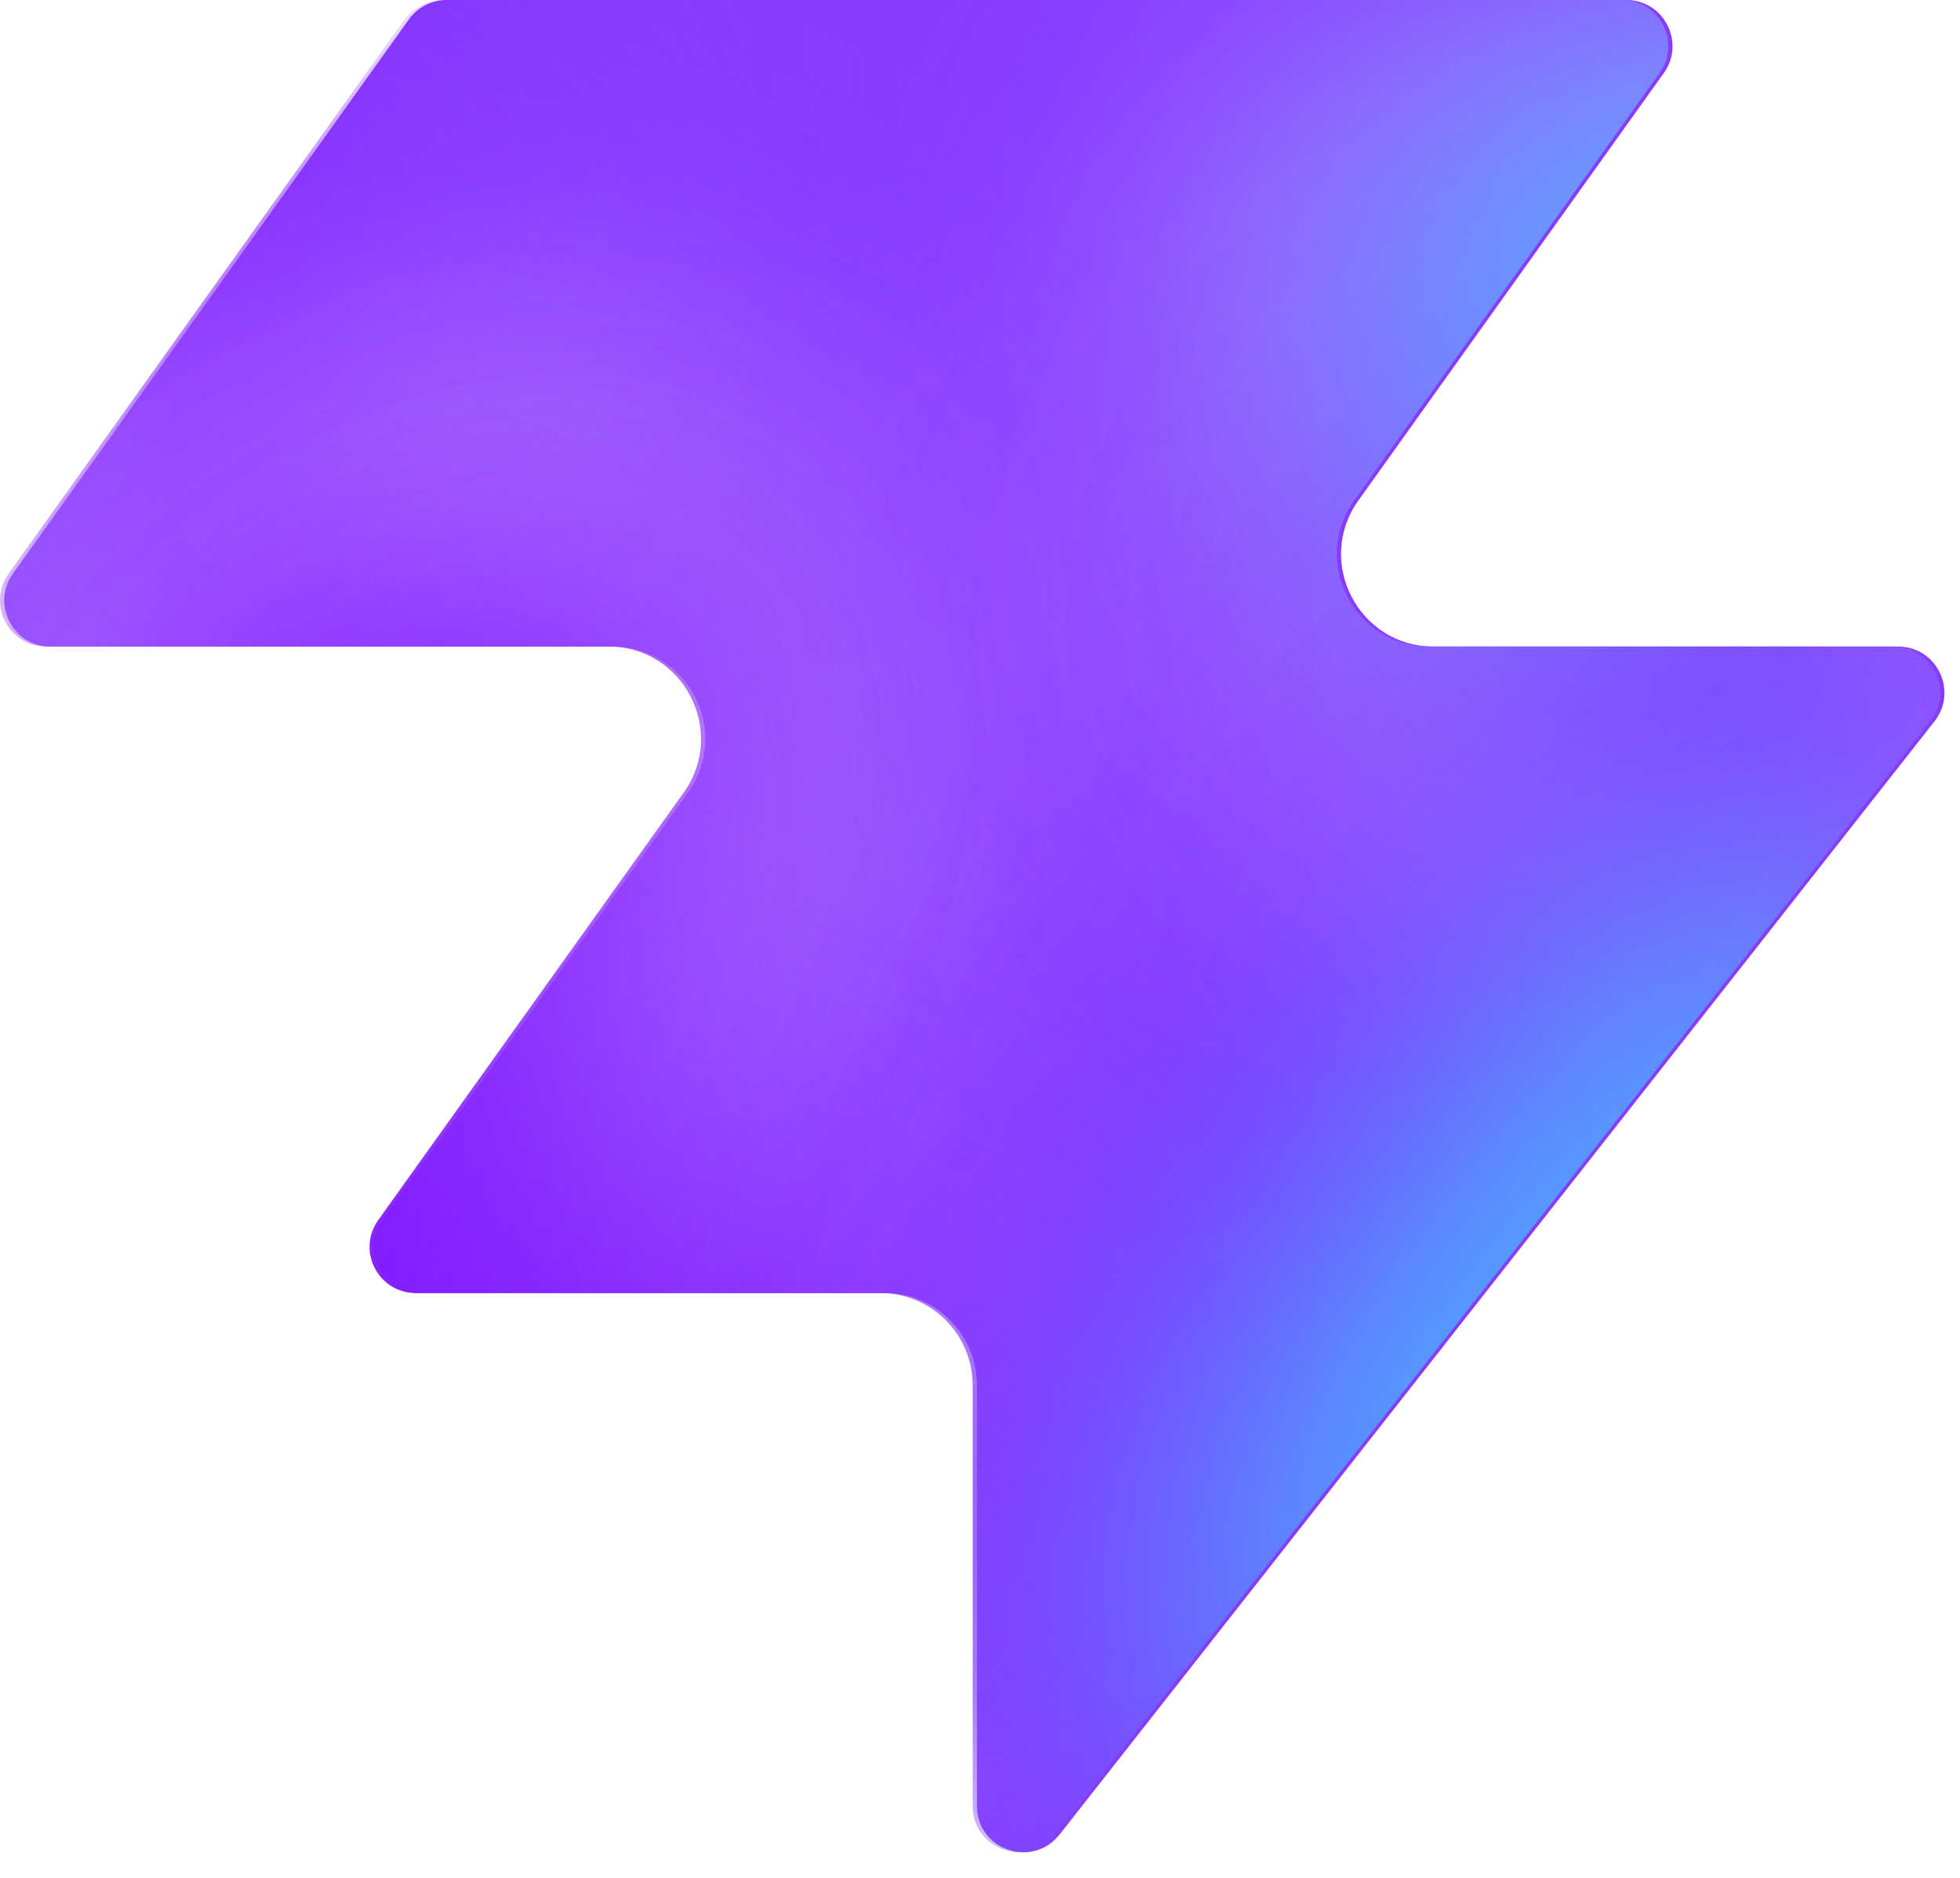
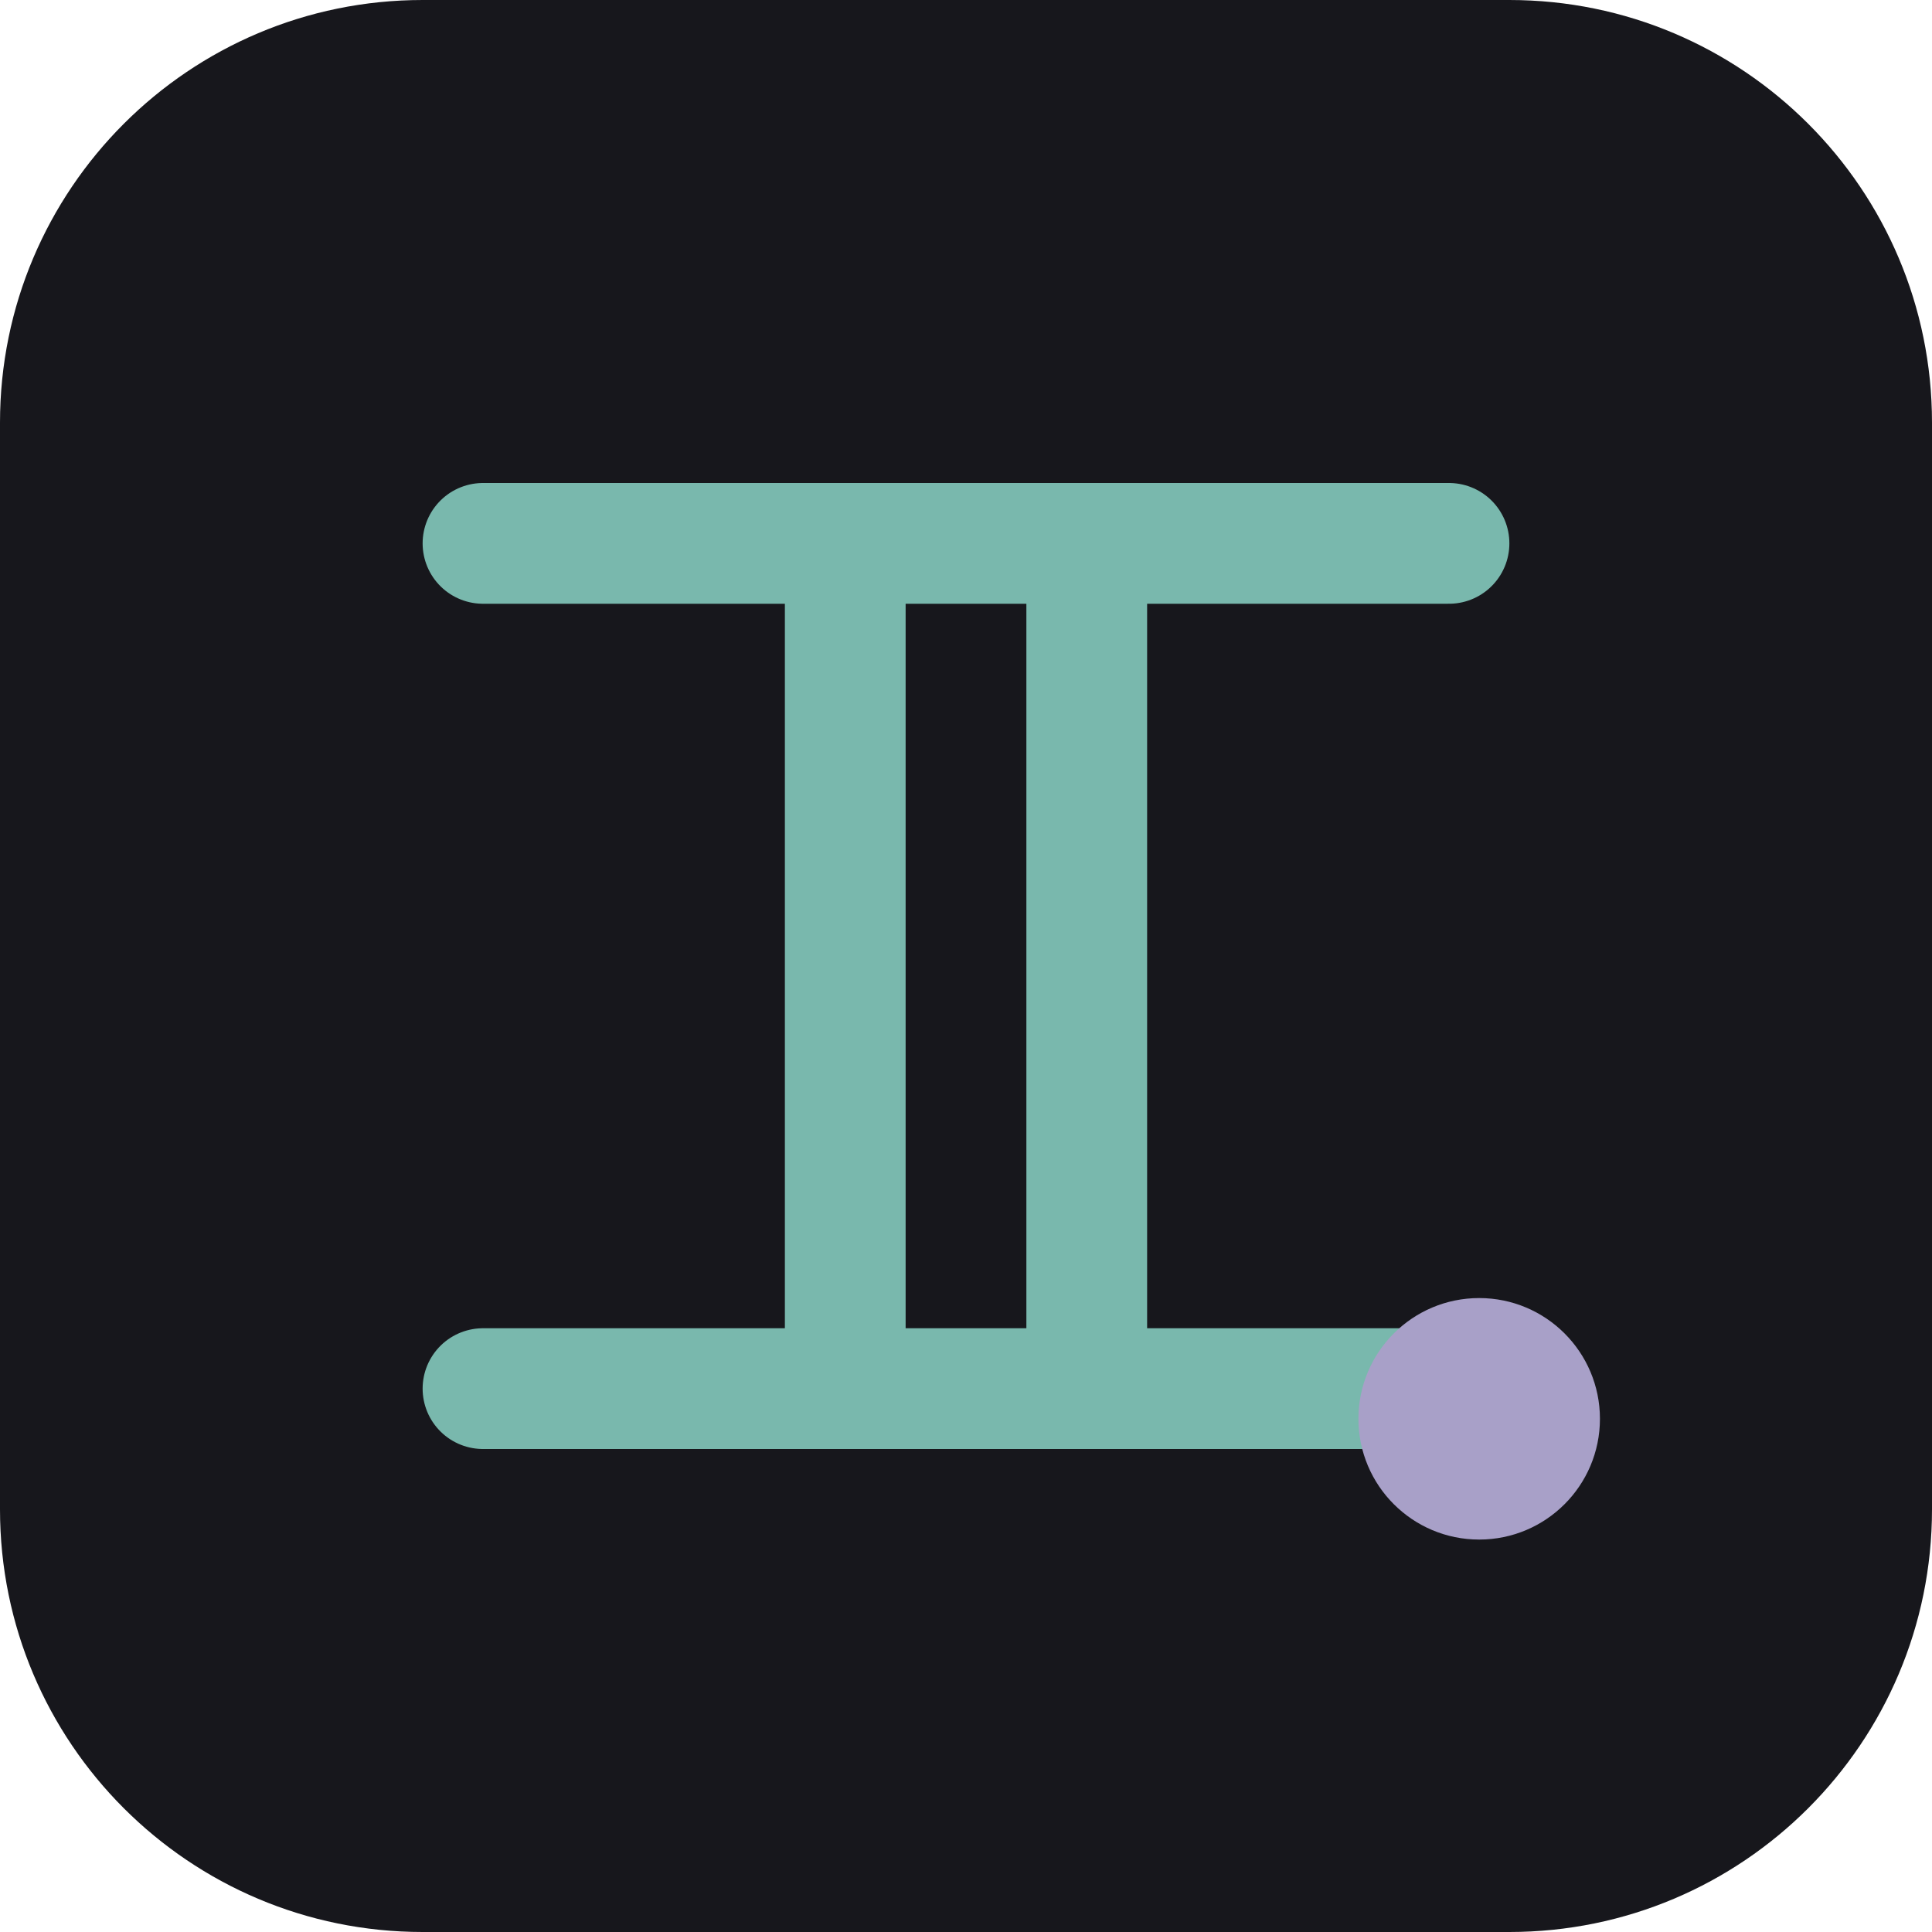
- <svg xmlns="http://www.w3.org/2000/svg" width="48" height="46" fill="none" viewBox="0 0 48 46">
-   <path fill="#863bff" d="M25.946 44.938c-.664.845-2.021.375-2.021-.698V33.937a2.26 2.26 0 0 0-2.262-2.262H10.287c-.92 0-1.456-1.04-.92-1.788l7.48-10.471c1.07-1.497 0-3.578-1.842-3.578H1.237c-.92 0-1.456-1.04-.92-1.788L10.013.474c.214-.297.556-.474.92-.474h28.894c.92 0 1.456 1.04.92 1.788l-7.48 10.471c-1.07 1.498 0 3.579 1.842 3.579h11.377c.943 0 1.473 1.088.89 1.83L25.947 44.94z" style="fill:#863bff;fill:color(display-p3 .525 .23 1);fill-opacity:1" />
-   <mask id="a" width="48" height="46" x="0" y="0" maskUnits="userSpaceOnUse" style="mask-type:alpha">
-     <path fill="#000" d="M25.842 44.938c-.664.844-2.021.375-2.021-.698V33.937a2.26 2.26 0 0 0-2.262-2.262H10.183c-.92 0-1.456-1.04-.92-1.788l7.48-10.471c1.07-1.498 0-3.579-1.842-3.579H1.133c-.92 0-1.456-1.04-.92-1.787L9.91.473c.214-.297.556-.474.92-.474h28.894c.92 0 1.456 1.04.92 1.788l-7.48 10.471c-1.07 1.498 0 3.578 1.842 3.578h11.377c.943 0 1.473 1.088.89 1.832L25.843 44.94z" style="fill:#000;fill-opacity:1" />
-   </mask>
-   <g mask="url(#a)">
-     <g filter="url(#b)">
-       <ellipse cx="5.508" cy="14.704" fill="#ede6ff" rx="5.508" ry="14.704" style="fill:#ede6ff;fill:color(display-p3 .927 .903 1);fill-opacity:1" transform="matrix(.00324 1 1 -.00324 -4.47 31.516)" />
-     </g>
-     <g filter="url(#c)">
-       <ellipse cx="10.399" cy="29.851" fill="#ede6ff" rx="10.399" ry="29.851" style="fill:#ede6ff;fill:color(display-p3 .927 .903 1);fill-opacity:1" transform="matrix(.00324 1 1 -.00324 -39.328 7.883)" />
-     </g>
-     <g filter="url(#d)">
-       <ellipse cx="5.508" cy="30.487" fill="#7e14ff" rx="5.508" ry="30.487" style="fill:#7e14ff;fill:color(display-p3 .492 .077 1);fill-opacity:1" transform="rotate(89.814 -25.913 -14.639)scale(1 -1)" />
-     </g>
-     <g filter="url(#e)">
-       <ellipse cx="5.508" cy="30.599" fill="#7e14ff" rx="5.508" ry="30.599" style="fill:#7e14ff;fill:color(display-p3 .492 .077 1);fill-opacity:1" transform="rotate(89.814 -32.644 -3.334)scale(1 -1)" />
-     </g>
-     <g filter="url(#f)">
-       <ellipse cx="5.508" cy="30.599" fill="#7e14ff" rx="5.508" ry="30.599" style="fill:#7e14ff;fill:color(display-p3 .492 .077 1);fill-opacity:1" transform="matrix(.00324 1 1 -.00324 -34.34 30.47)" />
-     </g>
-     <g filter="url(#g)">
-       <ellipse cx="14.072" cy="22.078" fill="#ede6ff" rx="14.072" ry="22.078" style="fill:#ede6ff;fill:color(display-p3 .927 .903 1);fill-opacity:1" transform="rotate(93.35 24.506 48.493)scale(-1 1)" />
-     </g>
-     <g filter="url(#h)">
-       <ellipse cx="3.47" cy="21.501" fill="#7e14ff" rx="3.47" ry="21.501" style="fill:#7e14ff;fill:color(display-p3 .492 .077 1);fill-opacity:1" transform="rotate(89.009 28.708 47.59)scale(-1 1)" />
-     </g>
-     <g filter="url(#i)">
-       <ellipse cx="3.47" cy="21.501" fill="#7e14ff" rx="3.47" ry="21.501" style="fill:#7e14ff;fill:color(display-p3 .492 .077 1);fill-opacity:1" transform="rotate(89.009 28.708 47.59)scale(-1 1)" />
-     </g>
-     <g filter="url(#j)">
-       <ellipse cx=".387" cy="8.972" fill="#7e14ff" rx="4.407" ry="29.108" style="fill:#7e14ff;fill:color(display-p3 .492 .077 1);fill-opacity:1" transform="rotate(39.51 .387 8.972)" />
-     </g>
-     <g filter="url(#k)">
-       <ellipse cx="47.523" cy="-6.092" fill="#7e14ff" rx="4.407" ry="29.108" style="fill:#7e14ff;fill:color(display-p3 .492 .077 1);fill-opacity:1" transform="rotate(37.892 47.523 -6.092)" />
-     </g>
-     <g filter="url(#l)">
-       <ellipse cx="41.412" cy="6.333" fill="#47bfff" rx="5.971" ry="9.665" style="fill:#47bfff;fill:color(display-p3 .28 .748 1);fill-opacity:1" transform="rotate(37.892 41.412 6.333)" />
-     </g>
-     <g filter="url(#m)">
-       <ellipse cx="-1.879" cy="38.332" fill="#7e14ff" rx="4.407" ry="29.108" style="fill:#7e14ff;fill:color(display-p3 .492 .077 1);fill-opacity:1" transform="rotate(37.892 -1.88 38.332)" />
-     </g>
-     <g filter="url(#n)">
-       <ellipse cx="-1.879" cy="38.332" fill="#7e14ff" rx="4.407" ry="29.108" style="fill:#7e14ff;fill:color(display-p3 .492 .077 1);fill-opacity:1" transform="rotate(37.892 -1.88 38.332)" />
-     </g>
-     <g filter="url(#o)">
-       <ellipse cx="35.651" cy="29.907" fill="#7e14ff" rx="4.407" ry="29.108" style="fill:#7e14ff;fill:color(display-p3 .492 .077 1);fill-opacity:1" transform="rotate(37.892 35.651 29.907)" />
-     </g>
-     <g filter="url(#p)">
-       <ellipse cx="38.418" cy="32.4" fill="#47bfff" rx="5.971" ry="15.297" style="fill:#47bfff;fill:color(display-p3 .28 .748 1);fill-opacity:1" transform="rotate(37.892 38.418 32.4)" />
-     </g>
-   </g>
-   <defs>
-     <filter id="b" width="60.045" height="41.654" x="-19.77" y="16.149" color-interpolation-filters="sRGB" filterUnits="userSpaceOnUse">
-       <feFlood flood-opacity="0" result="BackgroundImageFix" />
-       <feBlend in="SourceGraphic" in2="BackgroundImageFix" result="shape" />
-       <feGaussianBlur result="effect1_foregroundBlur_2002_17158" stdDeviation="7.659" />
-     </filter>
-     <filter id="c" width="90.34" height="51.437" x="-54.613" y="-7.533" color-interpolation-filters="sRGB" filterUnits="userSpaceOnUse">
-       <feFlood flood-opacity="0" result="BackgroundImageFix" />
-       <feBlend in="SourceGraphic" in2="BackgroundImageFix" result="shape" />
-       <feGaussianBlur result="effect1_foregroundBlur_2002_17158" stdDeviation="7.659" />
-     </filter>
-     <filter id="d" width="79.355" height="29.4" x="-49.64" y="2.03" color-interpolation-filters="sRGB" filterUnits="userSpaceOnUse">
-       <feFlood flood-opacity="0" result="BackgroundImageFix" />
-       <feBlend in="SourceGraphic" in2="BackgroundImageFix" result="shape" />
-       <feGaussianBlur result="effect1_foregroundBlur_2002_17158" stdDeviation="4.596" />
-     </filter>
-     <filter id="e" width="79.579" height="29.4" x="-45.045" y="20.029" color-interpolation-filters="sRGB" filterUnits="userSpaceOnUse">
-       <feFlood flood-opacity="0" result="BackgroundImageFix" />
-       <feBlend in="SourceGraphic" in2="BackgroundImageFix" result="shape" />
-       <feGaussianBlur result="effect1_foregroundBlur_2002_17158" stdDeviation="4.596" />
-     </filter>
-     <filter id="f" width="79.579" height="29.4" x="-43.513" y="21.178" color-interpolation-filters="sRGB" filterUnits="userSpaceOnUse">
-       <feFlood flood-opacity="0" result="BackgroundImageFix" />
-       <feBlend in="SourceGraphic" in2="BackgroundImageFix" result="shape" />
-       <feGaussianBlur result="effect1_foregroundBlur_2002_17158" stdDeviation="4.596" />
-     </filter>
-     <filter id="g" width="74.749" height="58.852" x="15.756" y="-17.901" color-interpolation-filters="sRGB" filterUnits="userSpaceOnUse">
-       <feFlood flood-opacity="0" result="BackgroundImageFix" />
-       <feBlend in="SourceGraphic" in2="BackgroundImageFix" result="shape" />
-       <feGaussianBlur result="effect1_foregroundBlur_2002_17158" stdDeviation="7.659" />
-     </filter>
-     <filter id="h" width="61.377" height="25.362" x="23.548" y="2.284" color-interpolation-filters="sRGB" filterUnits="userSpaceOnUse">
-       <feFlood flood-opacity="0" result="BackgroundImageFix" />
-       <feBlend in="SourceGraphic" in2="BackgroundImageFix" result="shape" />
-       <feGaussianBlur result="effect1_foregroundBlur_2002_17158" stdDeviation="4.596" />
-     </filter>
-     <filter id="i" width="61.377" height="25.362" x="23.548" y="2.284" color-interpolation-filters="sRGB" filterUnits="userSpaceOnUse">
-       <feFlood flood-opacity="0" result="BackgroundImageFix" />
-       <feBlend in="SourceGraphic" in2="BackgroundImageFix" result="shape" />
-       <feGaussianBlur result="effect1_foregroundBlur_2002_17158" stdDeviation="4.596" />
-     </filter>
-     <filter id="j" width="56.045" height="63.649" x="-27.636" y="-22.853" color-interpolation-filters="sRGB" filterUnits="userSpaceOnUse">
-       <feFlood flood-opacity="0" result="BackgroundImageFix" />
-       <feBlend in="SourceGraphic" in2="BackgroundImageFix" result="shape" />
-       <feGaussianBlur result="effect1_foregroundBlur_2002_17158" stdDeviation="4.596" />
-     </filter>
-     <filter id="k" width="54.814" height="64.646" x="20.116" y="-38.415" color-interpolation-filters="sRGB" filterUnits="userSpaceOnUse">
-       <feFlood flood-opacity="0" result="BackgroundImageFix" />
-       <feBlend in="SourceGraphic" in2="BackgroundImageFix" result="shape" />
-       <feGaussianBlur result="effect1_foregroundBlur_2002_17158" stdDeviation="4.596" />
-     </filter>
-     <filter id="l" width="33.541" height="35.313" x="24.641" y="-11.323" color-interpolation-filters="sRGB" filterUnits="userSpaceOnUse">
-       <feFlood flood-opacity="0" result="BackgroundImageFix" />
-       <feBlend in="SourceGraphic" in2="BackgroundImageFix" result="shape" />
-       <feGaussianBlur result="effect1_foregroundBlur_2002_17158" stdDeviation="4.596" />
-     </filter>
-     <filter id="m" width="54.814" height="64.646" x="-29.286" y="6.009" color-interpolation-filters="sRGB" filterUnits="userSpaceOnUse">
-       <feFlood flood-opacity="0" result="BackgroundImageFix" />
-       <feBlend in="SourceGraphic" in2="BackgroundImageFix" result="shape" />
-       <feGaussianBlur result="effect1_foregroundBlur_2002_17158" stdDeviation="4.596" />
-     </filter>
-     <filter id="n" width="54.814" height="64.646" x="-29.286" y="6.009" color-interpolation-filters="sRGB" filterUnits="userSpaceOnUse">
-       <feFlood flood-opacity="0" result="BackgroundImageFix" />
-       <feBlend in="SourceGraphic" in2="BackgroundImageFix" result="shape" />
-       <feGaussianBlur result="effect1_foregroundBlur_2002_17158" stdDeviation="4.596" />
-     </filter>
-     <filter id="o" width="54.814" height="64.646" x="8.244" y="-2.416" color-interpolation-filters="sRGB" filterUnits="userSpaceOnUse">
-       <feFlood flood-opacity="0" result="BackgroundImageFix" />
-       <feBlend in="SourceGraphic" in2="BackgroundImageFix" result="shape" />
-       <feGaussianBlur result="effect1_foregroundBlur_2002_17158" stdDeviation="4.596" />
-     </filter>
-     <filter id="p" width="39.409" height="43.623" x="18.713" y="10.588" color-interpolation-filters="sRGB" filterUnits="userSpaceOnUse">
-       <feFlood flood-opacity="0" result="BackgroundImageFix" />
-       <feBlend in="SourceGraphic" in2="BackgroundImageFix" result="shape" />
-       <feGaussianBlur result="effect1_foregroundBlur_2002_17158" stdDeviation="4.596" />
-     </filter>
-   </defs>
+ <svg xmlns="http://www.w3.org/2000/svg" viewBox="0 0 32 32">
+   <rect width="32" height="32" rx="7" fill="#17171c" />
+   <path d="M8 9h16M8 23h16M14 9v14M18 9v14" stroke="#79b8ad" stroke-width="2" stroke-linecap="round" fill="none" />
+   <circle cx="24.5" cy="23.5" r="2" fill="#a8a0c8" />
</svg>
